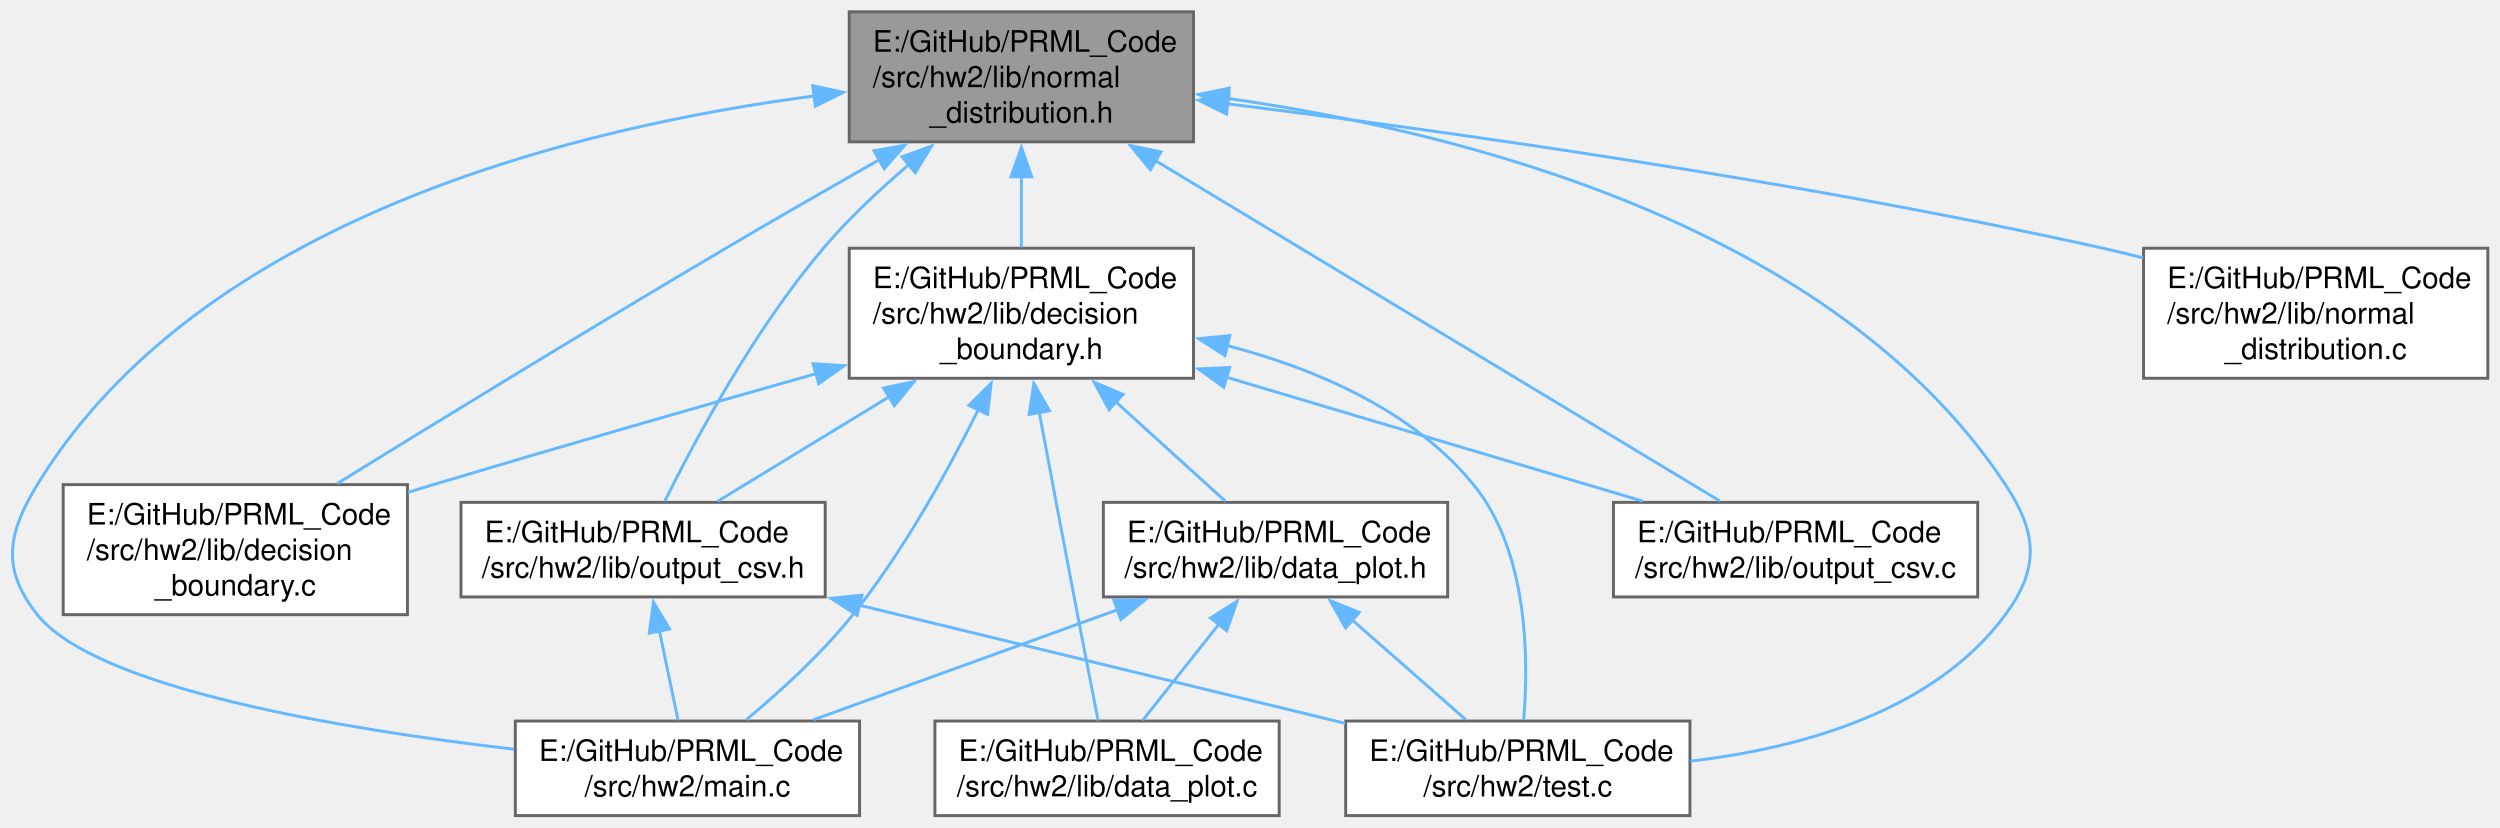
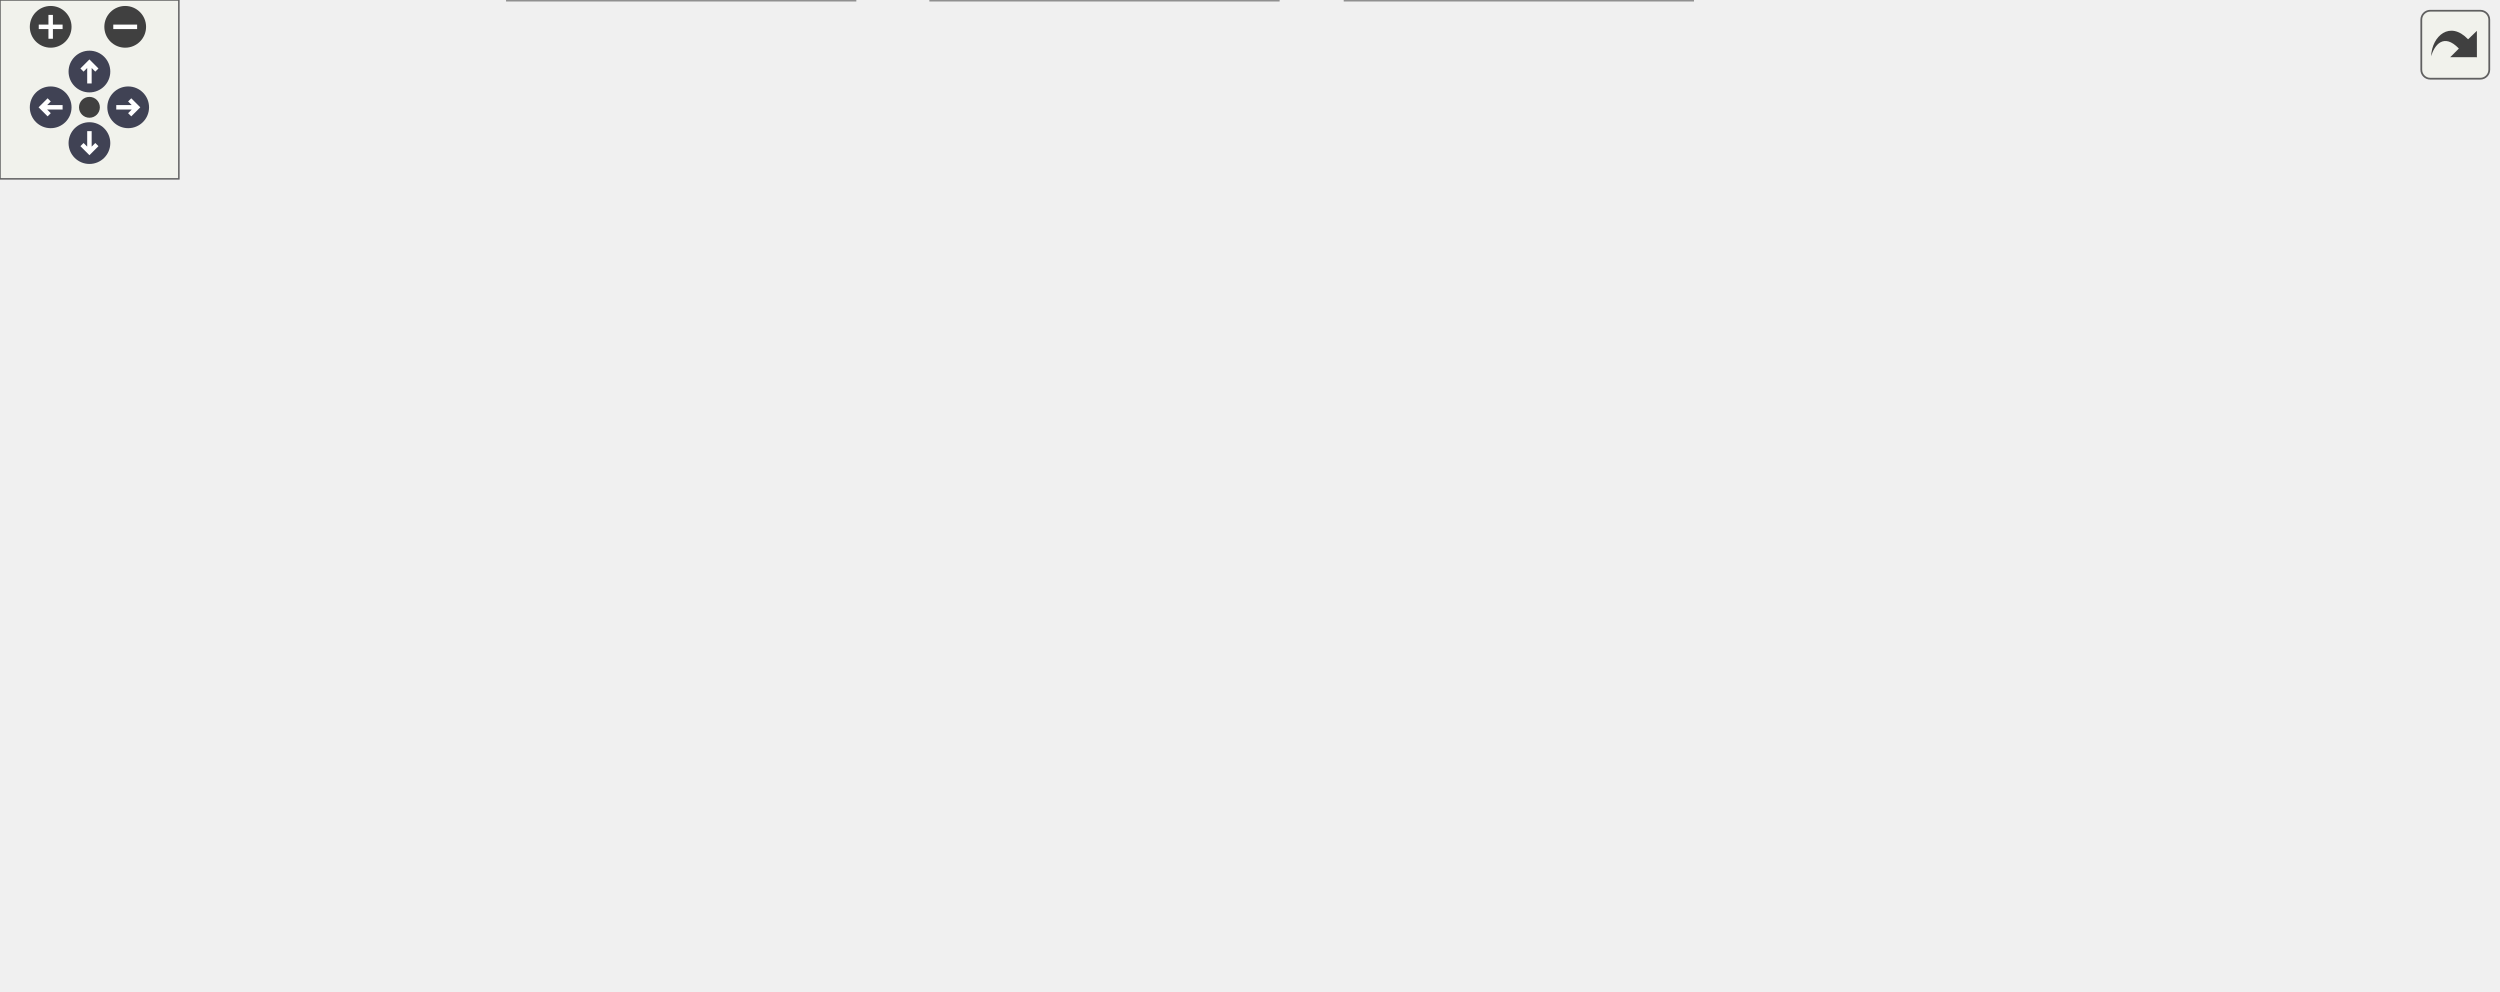
- <svg xmlns="http://www.w3.org/2000/svg" xmlns:xlink="http://www.w3.org/1999/xlink" width="846pt" height="280pt" viewBox="0.00 0.00 845.76 280.00">
-   <g id="graph0" class="graph" transform="scale(1 1) rotate(0) translate(4 276)">
-     <g id="Node000001" class="node">
-       <g id="a_Node000001">
-         <a xlink:title="Normal distribution functions.">
-           <polygon fill="#999999" stroke="#666666" points="399.76,-272 283.26,-272 283.26,-228 399.76,-228 399.76,-272" />
-           <text text-anchor="start" x="291.26" y="-258.5" font-family="Helvetica,sans-Serif" font-size="10.00">E:/GitHub/PRML_Code</text>
-           <text text-anchor="start" x="291.26" y="-246.5" font-family="Helvetica,sans-Serif" font-size="10.00">/src/hw2/lib/normal</text>
-           <text text-anchor="middle" x="341.51" y="-234.5" font-family="Helvetica,sans-Serif" font-size="10.00">_distribution.h</text>
-         </a>
-       </g>
-     </g>
-     <g id="Node000002" class="node">
-       <g id="a_Node000002">
-         <a xlink:href="hw2_2lib_2decision__boundary_8c.html" target="_top" xlink:title=" ">
-           <polygon fill="white" stroke="#666666" points="133.76,-112 17.26,-112 17.26,-68 133.76,-68 133.76,-112" />
-           <text text-anchor="start" x="25.26" y="-98.5" font-family="Helvetica,sans-Serif" font-size="10.00">E:/GitHub/PRML_Code</text>
-           <text text-anchor="start" x="25.26" y="-86.5" font-family="Helvetica,sans-Serif" font-size="10.00">/src/hw2/lib/decision</text>
-           <text text-anchor="middle" x="75.51" y="-74.5" font-family="Helvetica,sans-Serif" font-size="10.00">_boundary.c</text>
-         </a>
-       </g>
-     </g>
-     <g id="edge1_Node000001_Node000002" class="edge">
-       <g id="a_edge1_Node000001_Node000002">
-         <a xlink:title=" ">
-           <path fill="none" stroke="#63b8ff" d="M293.39,-221.94C276.89,-212.56 258.33,-201.91 241.51,-192 195.73,-165.03 143.45,-133.02 109.99,-112.37" />
-           <polygon fill="#63b8ff" stroke="#63b8ff" points="291.63,-224.97 302.06,-226.85 295.08,-218.88 291.63,-224.97" />
-         </a>
-       </g>
-     </g>
-     <g id="Node000003" class="node">
-       <g id="a_Node000003">
-         <a xlink:href="hw2_2lib_2decision__boundary_8h.html" target="_top" xlink:title="Decision boundary functions.">
-           <polygon fill="white" stroke="#666666" points="399.76,-192 283.26,-192 283.26,-148 399.76,-148 399.76,-192" />
-           <text text-anchor="start" x="291.26" y="-178.5" font-family="Helvetica,sans-Serif" font-size="10.00">E:/GitHub/PRML_Code</text>
-           <text text-anchor="start" x="291.26" y="-166.5" font-family="Helvetica,sans-Serif" font-size="10.00">/src/hw2/lib/decision</text>
-           <text text-anchor="middle" x="341.51" y="-154.5" font-family="Helvetica,sans-Serif" font-size="10.00">_boundary.h</text>
-         </a>
-       </g>
-     </g>
-     <g id="edge2_Node000001_Node000003" class="edge">
-       <g id="a_edge2_Node000001_Node000003">
-         <a xlink:title=" ">
-           <path fill="none" stroke="#63b8ff" d="M341.51,-216.25C341.51,-208.15 341.51,-199.68 341.51,-192.29" />
-           <polygon fill="#63b8ff" stroke="#63b8ff" points="338.01,-216.17 341.51,-226.17 345.01,-216.17 338.01,-216.17" />
-         </a>
-       </g>
-     </g>
-     <g id="Node000006" class="node">
-       <g id="a_Node000006">
-         <a xlink:href="hw2_2main_8c.html" target="_top" xlink:title="Main function of hw2 - Pinky knuckle dimension distribution.">
-           <polygon fill="white" stroke="#666666" points="286.76,-32 170.26,-32 170.26,0 286.76,0 286.76,-32" />
-           <text text-anchor="start" x="178.26" y="-18.5" font-family="Helvetica,sans-Serif" font-size="10.00">E:/GitHub/PRML_Code</text>
-           <text text-anchor="middle" x="228.51" y="-6.5" font-family="Helvetica,sans-Serif" font-size="10.00">/src/hw2/main.c</text>
-         </a>
-       </g>
-     </g>
-     <g id="edge18_Node000001_Node000006" class="edge">
-       <g id="a_edge18_Node000001_Node000006">
-         <a xlink:title=" ">
-           <path fill="none" stroke="#63b8ff" d="M271.77,-243.58C191.51,-233.09 63.69,-202.31 8.51,-112 -1.69,-95.31 -3.66,-83.31 8.51,-68 28.33,-43.06 111.63,-29.23 169.84,-22.46" />
-           <polygon fill="#63b8ff" stroke="#63b8ff" points="270.91,-247 281.26,-244.74 271.76,-240.05 270.91,-247" />
-         </a>
-       </g>
-     </g>
-     <g id="Node000007" class="node">
-       <g id="a_Node000007">
-         <a xlink:href="test_8c.html" target="_top" xlink:title=" ">
-           <polygon fill="white" stroke="#666666" points="567.76,-32 451.26,-32 451.26,0 567.76,0 567.76,-32" />
-           <text text-anchor="start" x="459.26" y="-18.5" font-family="Helvetica,sans-Serif" font-size="10.00">E:/GitHub/PRML_Code</text>
-           <text text-anchor="middle" x="509.51" y="-6.5" font-family="Helvetica,sans-Serif" font-size="10.00">/src/hw2/test.c</text>
-         </a>
-       </g>
-     </g>
-     <g id="edge19_Node000001_Node000007" class="edge">
-       <g id="a_edge19_Node000001_Node000007">
-         <a xlink:title=" ">
-           <path fill="none" stroke="#63b8ff" d="M411.31,-242.71C490.58,-231.4 616.42,-199.85 674.51,-112 685.3,-95.69 686.12,-83.74 674.51,-68 650.22,-35.06 604.92,-22.75 567.92,-18.43" />
-           <polygon fill="#63b8ff" stroke="#63b8ff" points="410.91,-239.24 401.47,-244.04 411.84,-246.17 410.91,-239.24" />
-         </a>
-       </g>
-     </g>
-     <g id="Node000008" class="node">
-       <g id="a_Node000008">
-         <a xlink:href="output__csv_8c.html" target="_top" xlink:title=" ">
-           <polygon fill="white" stroke="#666666" points="665.13,-106 541.88,-106 541.88,-74 665.13,-74 665.13,-106" />
-           <text text-anchor="start" x="549.88" y="-92.5" font-family="Helvetica,sans-Serif" font-size="10.00">E:/GitHub/PRML_Code</text>
-           <text text-anchor="middle" x="603.51" y="-80.5" font-family="Helvetica,sans-Serif" font-size="10.00">/src/hw2/lib/output_csv.c</text>
-         </a>
-       </g>
-     </g>
-     <g id="edge16_Node000001_Node000008" class="edge">
-       <g id="a_edge16_Node000001_Node000008">
-         <a xlink:title=" ">
-           <path fill="none" stroke="#63b8ff" d="M386.65,-221.78C441.87,-188.48 533.47,-133.24 577.84,-106.48" />
-           <polygon fill="#63b8ff" stroke="#63b8ff" points="385.17,-218.58 378.41,-226.75 388.78,-224.58 385.17,-218.58" />
-         </a>
-       </g>
-     </g>
-     <g id="Node000009" class="node">
-       <g id="a_Node000009">
-         <a xlink:href="output__csv_8h.html" target="_top" xlink:title="Output csv functions.">
-           <polygon fill="white" stroke="#666666" points="275.13,-106 151.88,-106 151.88,-74 275.13,-74 275.13,-106" />
-           <text text-anchor="start" x="159.88" y="-92.5" font-family="Helvetica,sans-Serif" font-size="10.00">E:/GitHub/PRML_Code</text>
-           <text text-anchor="middle" x="213.51" y="-80.5" font-family="Helvetica,sans-Serif" font-size="10.00">/src/hw2/lib/output_csv.h</text>
-         </a>
-       </g>
-     </g>
-     <g id="edge17_Node000001_Node000009" class="edge">
-       <g id="a_edge17_Node000001_Node000009">
-         <a xlink:title=" ">
-           <path fill="none" stroke="#63b8ff" d="M303.58,-220.4C293.52,-211.86 283.08,-202.08 274.51,-192 251.16,-164.53 231.08,-127.09 220.82,-106.38" />
-           <polygon fill="#63b8ff" stroke="#63b8ff" points="301.16,-222.94 311.11,-226.59 305.61,-217.53 301.16,-222.94" />
-         </a>
-       </g>
-     </g>
-     <g id="Node000010" class="node">
-       <g id="a_Node000010">
-         <a xlink:href="hw2_2lib_2normal__distribution_8c.html" target="_top" xlink:title=" ">
-           <polygon fill="white" stroke="#666666" points="837.76,-192 721.26,-192 721.26,-148 837.76,-148 837.76,-192" />
-           <text text-anchor="start" x="729.26" y="-178.5" font-family="Helvetica,sans-Serif" font-size="10.00">E:/GitHub/PRML_Code</text>
-           <text text-anchor="start" x="729.26" y="-166.5" font-family="Helvetica,sans-Serif" font-size="10.00">/src/hw2/lib/normal</text>
-           <text text-anchor="middle" x="779.51" y="-154.5" font-family="Helvetica,sans-Serif" font-size="10.00">_distribution.c</text>
-         </a>
-       </g>
-     </g>
-     <g id="edge15_Node000001_Node000010" class="edge">
-       <g id="a_edge15_Node000001_Node000010">
-         <a xlink:title=" ">
-           <path fill="none" stroke="#63b8ff" d="M410.97,-240.9C484.96,-231.64 605.26,-214.77 707.51,-192 711.96,-191.01 716.54,-189.9 721.12,-188.71" />
-           <polygon fill="#63b8ff" stroke="#63b8ff" points="410.94,-237.38 401.45,-242.08 411.8,-244.32 410.94,-237.38" />
-         </a>
-       </g>
-     </g>
-     <g id="edge8_Node000003_Node000002" class="edge">
-       <g id="a_edge8_Node000003_Node000002">
-         <a xlink:title=" ">
-           <path fill="none" stroke="#63b8ff" d="M272.03,-149.55C233.75,-138.73 185.43,-124.87 142.51,-112 139.71,-111.16 136.84,-110.29 133.95,-109.41" />
-           <polygon fill="#63b8ff" stroke="#63b8ff" points="271.03,-152.91 281.6,-152.26 272.93,-146.17 271.03,-152.91" />
-         </a>
-       </g>
-     </g>
-     <g id="Node000004" class="node">
-       <g id="a_Node000004">
-         <a xlink:href="hw2_2lib_2data__plot_8c.html" target="_top" xlink:title=" ">
-           <polygon fill="white" stroke="#666666" points="428.76,-32 312.26,-32 312.26,0 428.76,0 428.76,-32" />
-           <text text-anchor="start" x="320.26" y="-18.5" font-family="Helvetica,sans-Serif" font-size="10.00">E:/GitHub/PRML_Code</text>
-           <text text-anchor="middle" x="370.51" y="-6.5" font-family="Helvetica,sans-Serif" font-size="10.00">/src/hw2/lib/data_plot.c</text>
-         </a>
-       </g>
-     </g>
-     <g id="edge3_Node000003_Node000004" class="edge">
-       <g id="a_edge3_Node000003_Node000004">
-         <a xlink:title=" ">
-           <path fill="none" stroke="#63b8ff" d="M347.55,-136.52C351.26,-116.72 356.11,-90.89 360.51,-68 362.82,-55.95 365.5,-42.31 367.5,-32.17" />
-           <polygon fill="#63b8ff" stroke="#63b8ff" points="344.14,-135.75 345.74,-146.22 351.02,-137.03 344.14,-135.75" />
-         </a>
-       </g>
-     </g>
-     <g id="Node000005" class="node">
-       <g id="a_Node000005">
-         <a xlink:href="hw2_2lib_2data__plot_8h.html" target="_top" xlink:title="Plotting functions for data.">
-           <polygon fill="white" stroke="#666666" points="485.76,-106 369.26,-106 369.26,-74 485.76,-74 485.76,-106" />
-           <text text-anchor="start" x="377.26" y="-92.5" font-family="Helvetica,sans-Serif" font-size="10.00">E:/GitHub/PRML_Code</text>
-           <text text-anchor="middle" x="427.51" y="-80.5" font-family="Helvetica,sans-Serif" font-size="10.00">/src/hw2/lib/data_plot.h</text>
-         </a>
-       </g>
-     </g>
-     <g id="edge4_Node000003_Node000005" class="edge">
-       <g id="a_edge4_Node000003_Node000005">
-         <a xlink:title=" ">
-           <path fill="none" stroke="#63b8ff" d="M373.46,-140.03C386.05,-128.6 400.01,-115.94 410.58,-106.35" />
-           <polygon fill="#63b8ff" stroke="#63b8ff" points="371.19,-137.36 366.13,-146.67 375.89,-142.54 371.19,-137.36" />
-         </a>
-       </g>
-     </g>
-     <g id="edge13_Node000003_Node000006" class="edge">
-       <g id="a_edge13_Node000003_Node000006">
-         <a xlink:title=" ">
-           <path fill="none" stroke="#63b8ff" d="M326.99,-137.46C316.65,-116.68 301.61,-89.45 284.51,-68 273.94,-54.73 259.8,-41.89 248.37,-32.41" />
-           <polygon fill="#63b8ff" stroke="#63b8ff" points="323.77,-138.84 331.28,-146.31 330.06,-135.78 323.77,-138.84" />
-         </a>
-       </g>
-     </g>
-     <g id="edge14_Node000003_Node000007" class="edge">
-       <g id="a_edge14_Node000003_Node000007">
-         <a xlink:title=" ">
-           <path fill="none" stroke="#63b8ff" d="M410.93,-159.12C440.97,-151.28 473.9,-137.21 494.51,-112 513.11,-89.25 513.22,-52.88 511.48,-32.37" />
-           <polygon fill="#63b8ff" stroke="#63b8ff" points="410.4,-155.65 401.5,-161.38 412.04,-162.45 410.4,-155.65" />
-         </a>
-       </g>
-     </g>
-     <g id="edge9_Node000003_Node000008" class="edge">
-       <g id="a_edge9_Node000003_Node000008">
-         <a xlink:title=" ">
-           <path fill="none" stroke="#63b8ff" d="M410.95,-148.33C455.2,-135.15 511.57,-118.37 551.86,-106.38" />
-           <polygon fill="#63b8ff" stroke="#63b8ff" points="410.02,-144.95 401.43,-151.16 412.01,-151.66 410.02,-144.95" />
-         </a>
-       </g>
-     </g>
-     <g id="edge10_Node000003_Node000009" class="edge">
-       <g id="a_edge10_Node000003_Node000009">
-         <a xlink:title=" ">
-           <path fill="none" stroke="#63b8ff" d="M296.92,-141.83C277.42,-129.95 255.27,-116.45 238.7,-106.35" />
-           <polygon fill="#63b8ff" stroke="#63b8ff" points="294.88,-144.68 305.24,-146.9 298.52,-138.71 294.88,-144.68" />
-         </a>
-       </g>
-     </g>
-     <g id="edge5_Node000005_Node000004" class="edge">
-       <g id="a_edge5_Node000005_Node000004">
-         <a xlink:title=" ">
-           <path fill="none" stroke="#63b8ff" d="M408.35,-64.79C399.83,-54.03 390.06,-41.69 382.58,-32.25" />
-           <polygon fill="#63b8ff" stroke="#63b8ff" points="405.53,-66.88 414.48,-72.54 411.02,-62.53 405.53,-66.88" />
-         </a>
-       </g>
-     </g>
-     <g id="edge6_Node000005_Node000006" class="edge">
-       <g id="a_edge6_Node000005_Node000006">
-         <a xlink:title=" ">
-           <path fill="none" stroke="#63b8ff" d="M374.21,-69.72C341.92,-58.03 301.28,-43.33 271.13,-32.42" />
-           <polygon fill="#63b8ff" stroke="#63b8ff" points="372.8,-72.93 383.4,-73.04 375.18,-66.35 372.8,-72.93" />
-         </a>
-       </g>
-     </g>
-     <g id="edge7_Node000005_Node000007" class="edge">
-       <g id="a_edge7_Node000005_Node000007">
-         <a xlink:title=" ">
-           <path fill="none" stroke="#63b8ff" d="M453.54,-66.14C466.04,-55.17 480.69,-42.31 491.86,-32.5" />
-           <polygon fill="#63b8ff" stroke="#63b8ff" points="451.24,-63.5 446.04,-72.73 455.86,-68.76 451.24,-63.5" />
-         </a>
-       </g>
-     </g>
-     <g id="edge11_Node000009_Node000006" class="edge">
-       <g id="a_edge11_Node000009_Node000006">
-         <a xlink:title=" ">
-           <path fill="none" stroke="#63b8ff" d="M219.03,-62.49C221.15,-52.3 223.5,-41.03 225.33,-32.25" />
-           <polygon fill="#63b8ff" stroke="#63b8ff" points="215.61,-61.75 217,-72.25 222.47,-63.17 215.61,-61.75" />
-         </a>
-       </g>
-     </g>
-     <g id="edge12_Node000009_Node000007" class="edge">
-       <g id="a_edge12_Node000009_Node000007">
-         <a xlink:title=" ">
-           <path fill="none" stroke="#63b8ff" d="M286.45,-71.26C337.16,-58.92 403.85,-42.7 451.06,-31.22" />
-           <polygon fill="#63b8ff" stroke="#63b8ff" points="285.92,-67.78 277.03,-73.55 287.58,-74.59 285.92,-67.78" />
-         </a>
-       </g>
-     </g>
+ <svg xmlns="http://www.w3.org/2000/svg" xmlns:xlink="http://www.w3.org/1999/xlink" id="main" version="1.1" xml:space="preserve">
+   <style type="text/css">
+ .node, .edge {opacity: 0.7;}
+ .node.selected, .edge.selected {opacity: 1;}
+ .edge:hover path { stroke: red; }
+ .edge:hover polygon { stroke: red; fill: red; }
+ </style>
+   <defs>
+     <circle id="rim" cx="0" cy="0" r="7" />
+     <circle id="rim2" cx="0" cy="0" r="3.5" />
+     <g id="zoomPlus">
+       <use xlink:href="#rim" fill="#404040">
+         <set attributeName="fill" to="#808080" begin="zoomplus.mouseover" end="zoomplus.mouseout" />
+       </use>
+       <path d="M-4,0h8M0,-4v8" fill="none" stroke="white" stroke-width="1.5" pointer-events="none" />
+     </g>
+     <g id="zoomMin">
+       <use xlink:href="#rim" fill="#404040">
+         <set attributeName="fill" to="#808080" begin="zoomminus.mouseover" end="zoomminus.mouseout" />
+       </use>
+       <path d="M-4,0h8" fill="none" stroke="white" stroke-width="1.5" pointer-events="none" />
+     </g>
+     <g id="arrowUp" transform="translate(30 24)">
+       <use xlink:href="#rim" />
+       <path pointer-events="none" fill="none" stroke="white" stroke-width="1.5" d="M0,-3.0v7 M-2.5,-0.5L0,-3.0L2.5,-0.5" />
+     </g>
+     <g id="arrowRight" transform="rotate(90) translate(36 -43)">
+       <use xlink:href="#rim" />
+       <path pointer-events="none" fill="none" stroke="white" stroke-width="1.5" d="M0,-3.0v7 M-2.5,-0.5L0,-3.0L2.5,-0.5" />
+     </g>
+     <g id="arrowDown" transform="rotate(180) translate(-30 -48)">
+       <use xlink:href="#rim" />
+       <path pointer-events="none" fill="none" stroke="white" stroke-width="1.5" d="M0,-3.0v7 M-2.5,-0.5L0,-3.0L2.5,-0.5" />
+     </g>
+     <g id="arrowLeft" transform="rotate(270) translate(-36 17)">
+       <use xlink:href="#rim" />
+       <path pointer-events="none" fill="none" stroke="white" stroke-width="1.5" d="M0,-3.0v7 M-2.5,-0.5L0,-3.0L2.5,-0.5" />
+     </g>
+     <g id="resetDef">
+       <use xlink:href="#rim2" fill="#404040">
+         <set attributeName="fill" to="#808080" begin="reset.mouseover" end="reset.mouseout" />
+       </use>
+     </g>
+   </defs>
+   <svg id="graph" class="graph">
+     <g id="viewport">
+       <g id="Node000001" class="node">
+         <g id="a_Node000001">
+           <a xlink:title="Normal distribution functions.">
+             <polygon fill="#999999" stroke="#666666" points="399.76,-272 283.26,-272 283.26,-228 399.76,-228 399.76,-272" />
+             <text text-anchor="start" x="291.26" y="-258.5" font-family="Helvetica,sans-Serif" font-size="10.00">E:/GitHub/PRML_Code</text>
+             <text text-anchor="start" x="291.26" y="-246.5" font-family="Helvetica,sans-Serif" font-size="10.00">/src/hw2/lib/normal</text>
+             <text text-anchor="middle" x="341.51" y="-234.5" font-family="Helvetica,sans-Serif" font-size="10.00">_distribution.h</text>
+           </a>
+         </g>
+       </g>
+       <g id="Node000002" class="node">
+         <g id="a_Node000002">
+           <a xlink:href="hw2_2lib_2decision__boundary_8c.html" target="_top" xlink:title=" ">
+             <polygon fill="white" stroke="#666666" points="133.76,-112 17.26,-112 17.26,-68 133.76,-68 133.76,-112" />
+             <text text-anchor="start" x="25.26" y="-98.5" font-family="Helvetica,sans-Serif" font-size="10.00">E:/GitHub/PRML_Code</text>
+             <text text-anchor="start" x="25.26" y="-86.5" font-family="Helvetica,sans-Serif" font-size="10.00">/src/hw2/lib/decision</text>
+             <text text-anchor="middle" x="75.51" y="-74.5" font-family="Helvetica,sans-Serif" font-size="10.00">_boundary.c</text>
+           </a>
+         </g>
+       </g>
+       <g id="edge1_Node000001_Node000002" class="edge">
+         <g id="a_edge1_Node000001_Node000002">
+           <a xlink:title=" ">
+             <path fill="none" stroke="#63b8ff" d="M293.39,-221.94C276.89,-212.56 258.33,-201.91 241.51,-192 195.73,-165.03 143.45,-133.02 109.99,-112.37" />
+             <polygon fill="#63b8ff" stroke="#63b8ff" points="291.63,-224.97 302.06,-226.85 295.08,-218.88 291.63,-224.97" />
+           </a>
+         </g>
+       </g>
+       <g id="Node000003" class="node">
+         <g id="a_Node000003">
+           <a xlink:href="hw2_2lib_2decision__boundary_8h.html" target="_top" xlink:title="Decision boundary functions.">
+             <polygon fill="white" stroke="#666666" points="399.76,-192 283.26,-192 283.26,-148 399.76,-148 399.76,-192" />
+             <text text-anchor="start" x="291.26" y="-178.5" font-family="Helvetica,sans-Serif" font-size="10.00">E:/GitHub/PRML_Code</text>
+             <text text-anchor="start" x="291.26" y="-166.5" font-family="Helvetica,sans-Serif" font-size="10.00">/src/hw2/lib/decision</text>
+             <text text-anchor="middle" x="341.51" y="-154.5" font-family="Helvetica,sans-Serif" font-size="10.00">_boundary.h</text>
+           </a>
+         </g>
+       </g>
+       <g id="edge2_Node000001_Node000003" class="edge">
+         <g id="a_edge2_Node000001_Node000003">
+           <a xlink:title=" ">
+             <path fill="none" stroke="#63b8ff" d="M341.51,-216.25C341.51,-208.15 341.51,-199.68 341.51,-192.29" />
+             <polygon fill="#63b8ff" stroke="#63b8ff" points="338.01,-216.17 341.51,-226.17 345.01,-216.17 338.01,-216.17" />
+           </a>
+         </g>
+       </g>
+       <g id="Node000006" class="node">
+         <g id="a_Node000006">
+           <a xlink:href="hw2_2main_8c.html" target="_top" xlink:title="Main function of hw2 - Pinky knuckle dimension distribution.">
+             <polygon fill="white" stroke="#666666" points="286.76,-32 170.26,-32 170.26,0 286.76,0 286.76,-32" />
+             <text text-anchor="start" x="178.26" y="-18.5" font-family="Helvetica,sans-Serif" font-size="10.00">E:/GitHub/PRML_Code</text>
+             <text text-anchor="middle" x="228.51" y="-6.5" font-family="Helvetica,sans-Serif" font-size="10.00">/src/hw2/main.c</text>
+           </a>
+         </g>
+       </g>
+       <g id="edge18_Node000001_Node000006" class="edge">
+         <g id="a_edge18_Node000001_Node000006">
+           <a xlink:title=" ">
+             <path fill="none" stroke="#63b8ff" d="M271.77,-243.58C191.51,-233.09 63.69,-202.31 8.51,-112 -1.69,-95.31 -3.66,-83.31 8.51,-68 28.33,-43.06 111.63,-29.23 169.84,-22.46" />
+             <polygon fill="#63b8ff" stroke="#63b8ff" points="270.91,-247 281.26,-244.74 271.76,-240.05 270.91,-247" />
+           </a>
+         </g>
+       </g>
+       <g id="Node000007" class="node">
+         <g id="a_Node000007">
+           <a xlink:href="test_8c.html" target="_top" xlink:title=" ">
+             <polygon fill="white" stroke="#666666" points="567.76,-32 451.26,-32 451.26,0 567.76,0 567.76,-32" />
+             <text text-anchor="start" x="459.26" y="-18.5" font-family="Helvetica,sans-Serif" font-size="10.00">E:/GitHub/PRML_Code</text>
+             <text text-anchor="middle" x="509.51" y="-6.5" font-family="Helvetica,sans-Serif" font-size="10.00">/src/hw2/test.c</text>
+           </a>
+         </g>
+       </g>
+       <g id="edge19_Node000001_Node000007" class="edge">
+         <g id="a_edge19_Node000001_Node000007">
+           <a xlink:title=" ">
+             <path fill="none" stroke="#63b8ff" d="M411.31,-242.71C490.58,-231.4 616.42,-199.85 674.51,-112 685.3,-95.69 686.12,-83.74 674.51,-68 650.22,-35.06 604.92,-22.75 567.92,-18.43" />
+             <polygon fill="#63b8ff" stroke="#63b8ff" points="410.91,-239.24 401.47,-244.04 411.84,-246.17 410.91,-239.24" />
+           </a>
+         </g>
+       </g>
+       <g id="Node000008" class="node">
+         <g id="a_Node000008">
+           <a xlink:href="output__csv_8c.html" target="_top" xlink:title=" ">
+             <polygon fill="white" stroke="#666666" points="665.13,-106 541.88,-106 541.88,-74 665.13,-74 665.13,-106" />
+             <text text-anchor="start" x="549.88" y="-92.5" font-family="Helvetica,sans-Serif" font-size="10.00">E:/GitHub/PRML_Code</text>
+             <text text-anchor="middle" x="603.51" y="-80.5" font-family="Helvetica,sans-Serif" font-size="10.00">/src/hw2/lib/output_csv.c</text>
+           </a>
+         </g>
+       </g>
+       <g id="edge16_Node000001_Node000008" class="edge">
+         <g id="a_edge16_Node000001_Node000008">
+           <a xlink:title=" ">
+             <path fill="none" stroke="#63b8ff" d="M386.65,-221.78C441.87,-188.48 533.47,-133.24 577.84,-106.48" />
+             <polygon fill="#63b8ff" stroke="#63b8ff" points="385.17,-218.58 378.41,-226.75 388.78,-224.58 385.17,-218.58" />
+           </a>
+         </g>
+       </g>
+       <g id="Node000009" class="node">
+         <g id="a_Node000009">
+           <a xlink:href="output__csv_8h.html" target="_top" xlink:title="Output csv functions.">
+             <polygon fill="white" stroke="#666666" points="275.13,-106 151.88,-106 151.88,-74 275.13,-74 275.13,-106" />
+             <text text-anchor="start" x="159.88" y="-92.5" font-family="Helvetica,sans-Serif" font-size="10.00">E:/GitHub/PRML_Code</text>
+             <text text-anchor="middle" x="213.51" y="-80.5" font-family="Helvetica,sans-Serif" font-size="10.00">/src/hw2/lib/output_csv.h</text>
+           </a>
+         </g>
+       </g>
+       <g id="edge17_Node000001_Node000009" class="edge">
+         <g id="a_edge17_Node000001_Node000009">
+           <a xlink:title=" ">
+             <path fill="none" stroke="#63b8ff" d="M303.58,-220.4C293.52,-211.86 283.08,-202.08 274.51,-192 251.16,-164.53 231.08,-127.09 220.82,-106.38" />
+             <polygon fill="#63b8ff" stroke="#63b8ff" points="301.16,-222.94 311.11,-226.59 305.61,-217.53 301.16,-222.94" />
+           </a>
+         </g>
+       </g>
+       <g id="Node000010" class="node">
+         <g id="a_Node000010">
+           <a xlink:href="hw2_2lib_2normal__distribution_8c.html" target="_top" xlink:title=" ">
+             <polygon fill="white" stroke="#666666" points="837.76,-192 721.26,-192 721.26,-148 837.76,-148 837.76,-192" />
+             <text text-anchor="start" x="729.26" y="-178.5" font-family="Helvetica,sans-Serif" font-size="10.00">E:/GitHub/PRML_Code</text>
+             <text text-anchor="start" x="729.26" y="-166.5" font-family="Helvetica,sans-Serif" font-size="10.00">/src/hw2/lib/normal</text>
+             <text text-anchor="middle" x="779.51" y="-154.5" font-family="Helvetica,sans-Serif" font-size="10.00">_distribution.c</text>
+           </a>
+         </g>
+       </g>
+       <g id="edge15_Node000001_Node000010" class="edge">
+         <g id="a_edge15_Node000001_Node000010">
+           <a xlink:title=" ">
+             <path fill="none" stroke="#63b8ff" d="M410.97,-240.9C484.96,-231.64 605.26,-214.77 707.51,-192 711.96,-191.01 716.54,-189.9 721.12,-188.71" />
+             <polygon fill="#63b8ff" stroke="#63b8ff" points="410.94,-237.38 401.45,-242.08 411.8,-244.32 410.94,-237.38" />
+           </a>
+         </g>
+       </g>
+       <g id="edge8_Node000003_Node000002" class="edge">
+         <g id="a_edge8_Node000003_Node000002">
+           <a xlink:title=" ">
+             <path fill="none" stroke="#63b8ff" d="M272.03,-149.55C233.75,-138.73 185.43,-124.87 142.51,-112 139.71,-111.16 136.84,-110.29 133.95,-109.41" />
+             <polygon fill="#63b8ff" stroke="#63b8ff" points="271.03,-152.91 281.6,-152.26 272.93,-146.17 271.03,-152.91" />
+           </a>
+         </g>
+       </g>
+       <g id="Node000004" class="node">
+         <g id="a_Node000004">
+           <a xlink:href="hw2_2lib_2data__plot_8c.html" target="_top" xlink:title=" ">
+             <polygon fill="white" stroke="#666666" points="428.76,-32 312.26,-32 312.26,0 428.76,0 428.76,-32" />
+             <text text-anchor="start" x="320.26" y="-18.5" font-family="Helvetica,sans-Serif" font-size="10.00">E:/GitHub/PRML_Code</text>
+             <text text-anchor="middle" x="370.51" y="-6.5" font-family="Helvetica,sans-Serif" font-size="10.00">/src/hw2/lib/data_plot.c</text>
+           </a>
+         </g>
+       </g>
+       <g id="edge3_Node000003_Node000004" class="edge">
+         <g id="a_edge3_Node000003_Node000004">
+           <a xlink:title=" ">
+             <path fill="none" stroke="#63b8ff" d="M347.55,-136.52C351.26,-116.72 356.11,-90.89 360.51,-68 362.82,-55.95 365.5,-42.31 367.5,-32.17" />
+             <polygon fill="#63b8ff" stroke="#63b8ff" points="344.14,-135.75 345.74,-146.22 351.02,-137.03 344.14,-135.75" />
+           </a>
+         </g>
+       </g>
+       <g id="Node000005" class="node">
+         <g id="a_Node000005">
+           <a xlink:href="hw2_2lib_2data__plot_8h.html" target="_top" xlink:title="Plotting functions for data.">
+             <polygon fill="white" stroke="#666666" points="485.76,-106 369.26,-106 369.26,-74 485.76,-74 485.76,-106" />
+             <text text-anchor="start" x="377.26" y="-92.5" font-family="Helvetica,sans-Serif" font-size="10.00">E:/GitHub/PRML_Code</text>
+             <text text-anchor="middle" x="427.51" y="-80.5" font-family="Helvetica,sans-Serif" font-size="10.00">/src/hw2/lib/data_plot.h</text>
+           </a>
+         </g>
+       </g>
+       <g id="edge4_Node000003_Node000005" class="edge">
+         <g id="a_edge4_Node000003_Node000005">
+           <a xlink:title=" ">
+             <path fill="none" stroke="#63b8ff" d="M373.46,-140.03C386.05,-128.6 400.01,-115.94 410.58,-106.35" />
+             <polygon fill="#63b8ff" stroke="#63b8ff" points="371.19,-137.36 366.13,-146.67 375.89,-142.54 371.19,-137.36" />
+           </a>
+         </g>
+       </g>
+       <g id="edge13_Node000003_Node000006" class="edge">
+         <g id="a_edge13_Node000003_Node000006">
+           <a xlink:title=" ">
+             <path fill="none" stroke="#63b8ff" d="M326.99,-137.46C316.65,-116.68 301.61,-89.45 284.51,-68 273.94,-54.73 259.8,-41.89 248.37,-32.41" />
+             <polygon fill="#63b8ff" stroke="#63b8ff" points="323.77,-138.84 331.28,-146.31 330.06,-135.78 323.77,-138.84" />
+           </a>
+         </g>
+       </g>
+       <g id="edge14_Node000003_Node000007" class="edge">
+         <g id="a_edge14_Node000003_Node000007">
+           <a xlink:title=" ">
+             <path fill="none" stroke="#63b8ff" d="M410.93,-159.12C440.97,-151.28 473.9,-137.21 494.51,-112 513.11,-89.25 513.22,-52.88 511.48,-32.37" />
+             <polygon fill="#63b8ff" stroke="#63b8ff" points="410.4,-155.65 401.5,-161.38 412.04,-162.45 410.4,-155.65" />
+           </a>
+         </g>
+       </g>
+       <g id="edge9_Node000003_Node000008" class="edge">
+         <g id="a_edge9_Node000003_Node000008">
+           <a xlink:title=" ">
+             <path fill="none" stroke="#63b8ff" d="M410.95,-148.33C455.2,-135.15 511.57,-118.37 551.86,-106.38" />
+             <polygon fill="#63b8ff" stroke="#63b8ff" points="410.02,-144.95 401.43,-151.16 412.01,-151.66 410.02,-144.95" />
+           </a>
+         </g>
+       </g>
+       <g id="edge10_Node000003_Node000009" class="edge">
+         <g id="a_edge10_Node000003_Node000009">
+           <a xlink:title=" ">
+             <path fill="none" stroke="#63b8ff" d="M296.92,-141.83C277.42,-129.95 255.27,-116.45 238.7,-106.35" />
+             <polygon fill="#63b8ff" stroke="#63b8ff" points="294.88,-144.68 305.24,-146.9 298.52,-138.71 294.88,-144.68" />
+           </a>
+         </g>
+       </g>
+       <g id="edge5_Node000005_Node000004" class="edge">
+         <g id="a_edge5_Node000005_Node000004">
+           <a xlink:title=" ">
+             <path fill="none" stroke="#63b8ff" d="M408.35,-64.79C399.83,-54.03 390.06,-41.69 382.58,-32.25" />
+             <polygon fill="#63b8ff" stroke="#63b8ff" points="405.53,-66.88 414.48,-72.54 411.02,-62.53 405.53,-66.88" />
+           </a>
+         </g>
+       </g>
+       <g id="edge6_Node000005_Node000006" class="edge">
+         <g id="a_edge6_Node000005_Node000006">
+           <a xlink:title=" ">
+             <path fill="none" stroke="#63b8ff" d="M374.21,-69.72C341.92,-58.03 301.28,-43.33 271.13,-32.42" />
+             <polygon fill="#63b8ff" stroke="#63b8ff" points="372.8,-72.93 383.4,-73.04 375.18,-66.35 372.8,-72.93" />
+           </a>
+         </g>
+       </g>
+       <g id="edge7_Node000005_Node000007" class="edge">
+         <g id="a_edge7_Node000005_Node000007">
+           <a xlink:title=" ">
+             <path fill="none" stroke="#63b8ff" d="M453.54,-66.14C466.04,-55.17 480.69,-42.31 491.86,-32.5" />
+             <polygon fill="#63b8ff" stroke="#63b8ff" points="451.24,-63.5 446.04,-72.73 455.86,-68.76 451.24,-63.5" />
+           </a>
+         </g>
+       </g>
+       <g id="edge11_Node000009_Node000006" class="edge">
+         <g id="a_edge11_Node000009_Node000006">
+           <a xlink:title=" ">
+             <path fill="none" stroke="#63b8ff" d="M219.03,-62.49C221.15,-52.3 223.5,-41.03 225.33,-32.25" />
+             <polygon fill="#63b8ff" stroke="#63b8ff" points="215.61,-61.75 217,-72.25 222.47,-63.17 215.61,-61.75" />
+           </a>
+         </g>
+       </g>
+       <g id="edge12_Node000009_Node000007" class="edge">
+         <g id="a_edge12_Node000009_Node000007">
+           <a xlink:title=" ">
+             <path fill="none" stroke="#63b8ff" d="M286.45,-71.26C337.16,-58.92 403.85,-42.7 451.06,-31.22" />
+             <polygon fill="#63b8ff" stroke="#63b8ff" points="285.92,-67.78 277.03,-73.55 287.58,-74.59 285.92,-67.78" />
+           </a>
+         </g>
+       </g>
+     </g>
+   </svg>
+   <g id="navigator" transform="translate(0 0)" fill="#404254">
+     <rect fill="#f2f5e9" fill-opacity="0.5" stroke="#606060" stroke-width=".5" x="0" y="0" width="60" height="60" />
+     <use id="zoomplus" xlink:href="#zoomPlus" x="17" y="9" />
+     <use id="zoomminus" xlink:href="#zoomMin" x="42" y="9" />
+     <use id="reset" xlink:href="#resetDef" x="30" y="36" />
+     <use id="arrowup" xlink:href="#arrowUp" x="0" y="0" />
+     <use id="arrowright" xlink:href="#arrowRight" x="0" y="0" />
+     <use id="arrowdown" xlink:href="#arrowDown" x="0" y="0" />
+     <use id="arrowleft" xlink:href="#arrowLeft" x="0" y="0" />
  </g>
+   <svg viewBox="0 0 15 15" width="100%" height="30px" preserveAspectRatio="xMaxYMin meet">
+     <g id="arrow_out" transform="scale(0.3 0.3)">
+       <a xlink:href="hw2_2lib_2normal__distribution_8h__dep__incl_org.svg" target="_base">
+         <rect id="button" ry="5" rx="5" y="6" x="6" height="38" width="38" fill="#f2f5e9" fill-opacity="0.5" stroke="#606060" stroke-width="1.0" />
+         <path id="arrow" d="M 11.5,31.437 C 11.94,20.098 22.043,11.323 32.159,21.979 L 37.069,17.246 C 37.069,17.246 37.088,32 37.088,32 L 22.16,31.978 C 22.16,31.978 26.998,27.14 26.998,27.14 C 18.529,18.264 13.292,25.23 11.5,31.437 z" style="fill:#404040;" />
+       </a>
+     </g>
+   </svg>
+   <style type="text/css">
+ 
+ [data-mouse-over-selected='false'] { opacity: 0.7; }
+ [data-mouse-over-selected='true']  { opacity: 1.0; }
+ 
+ </style>
</svg>
